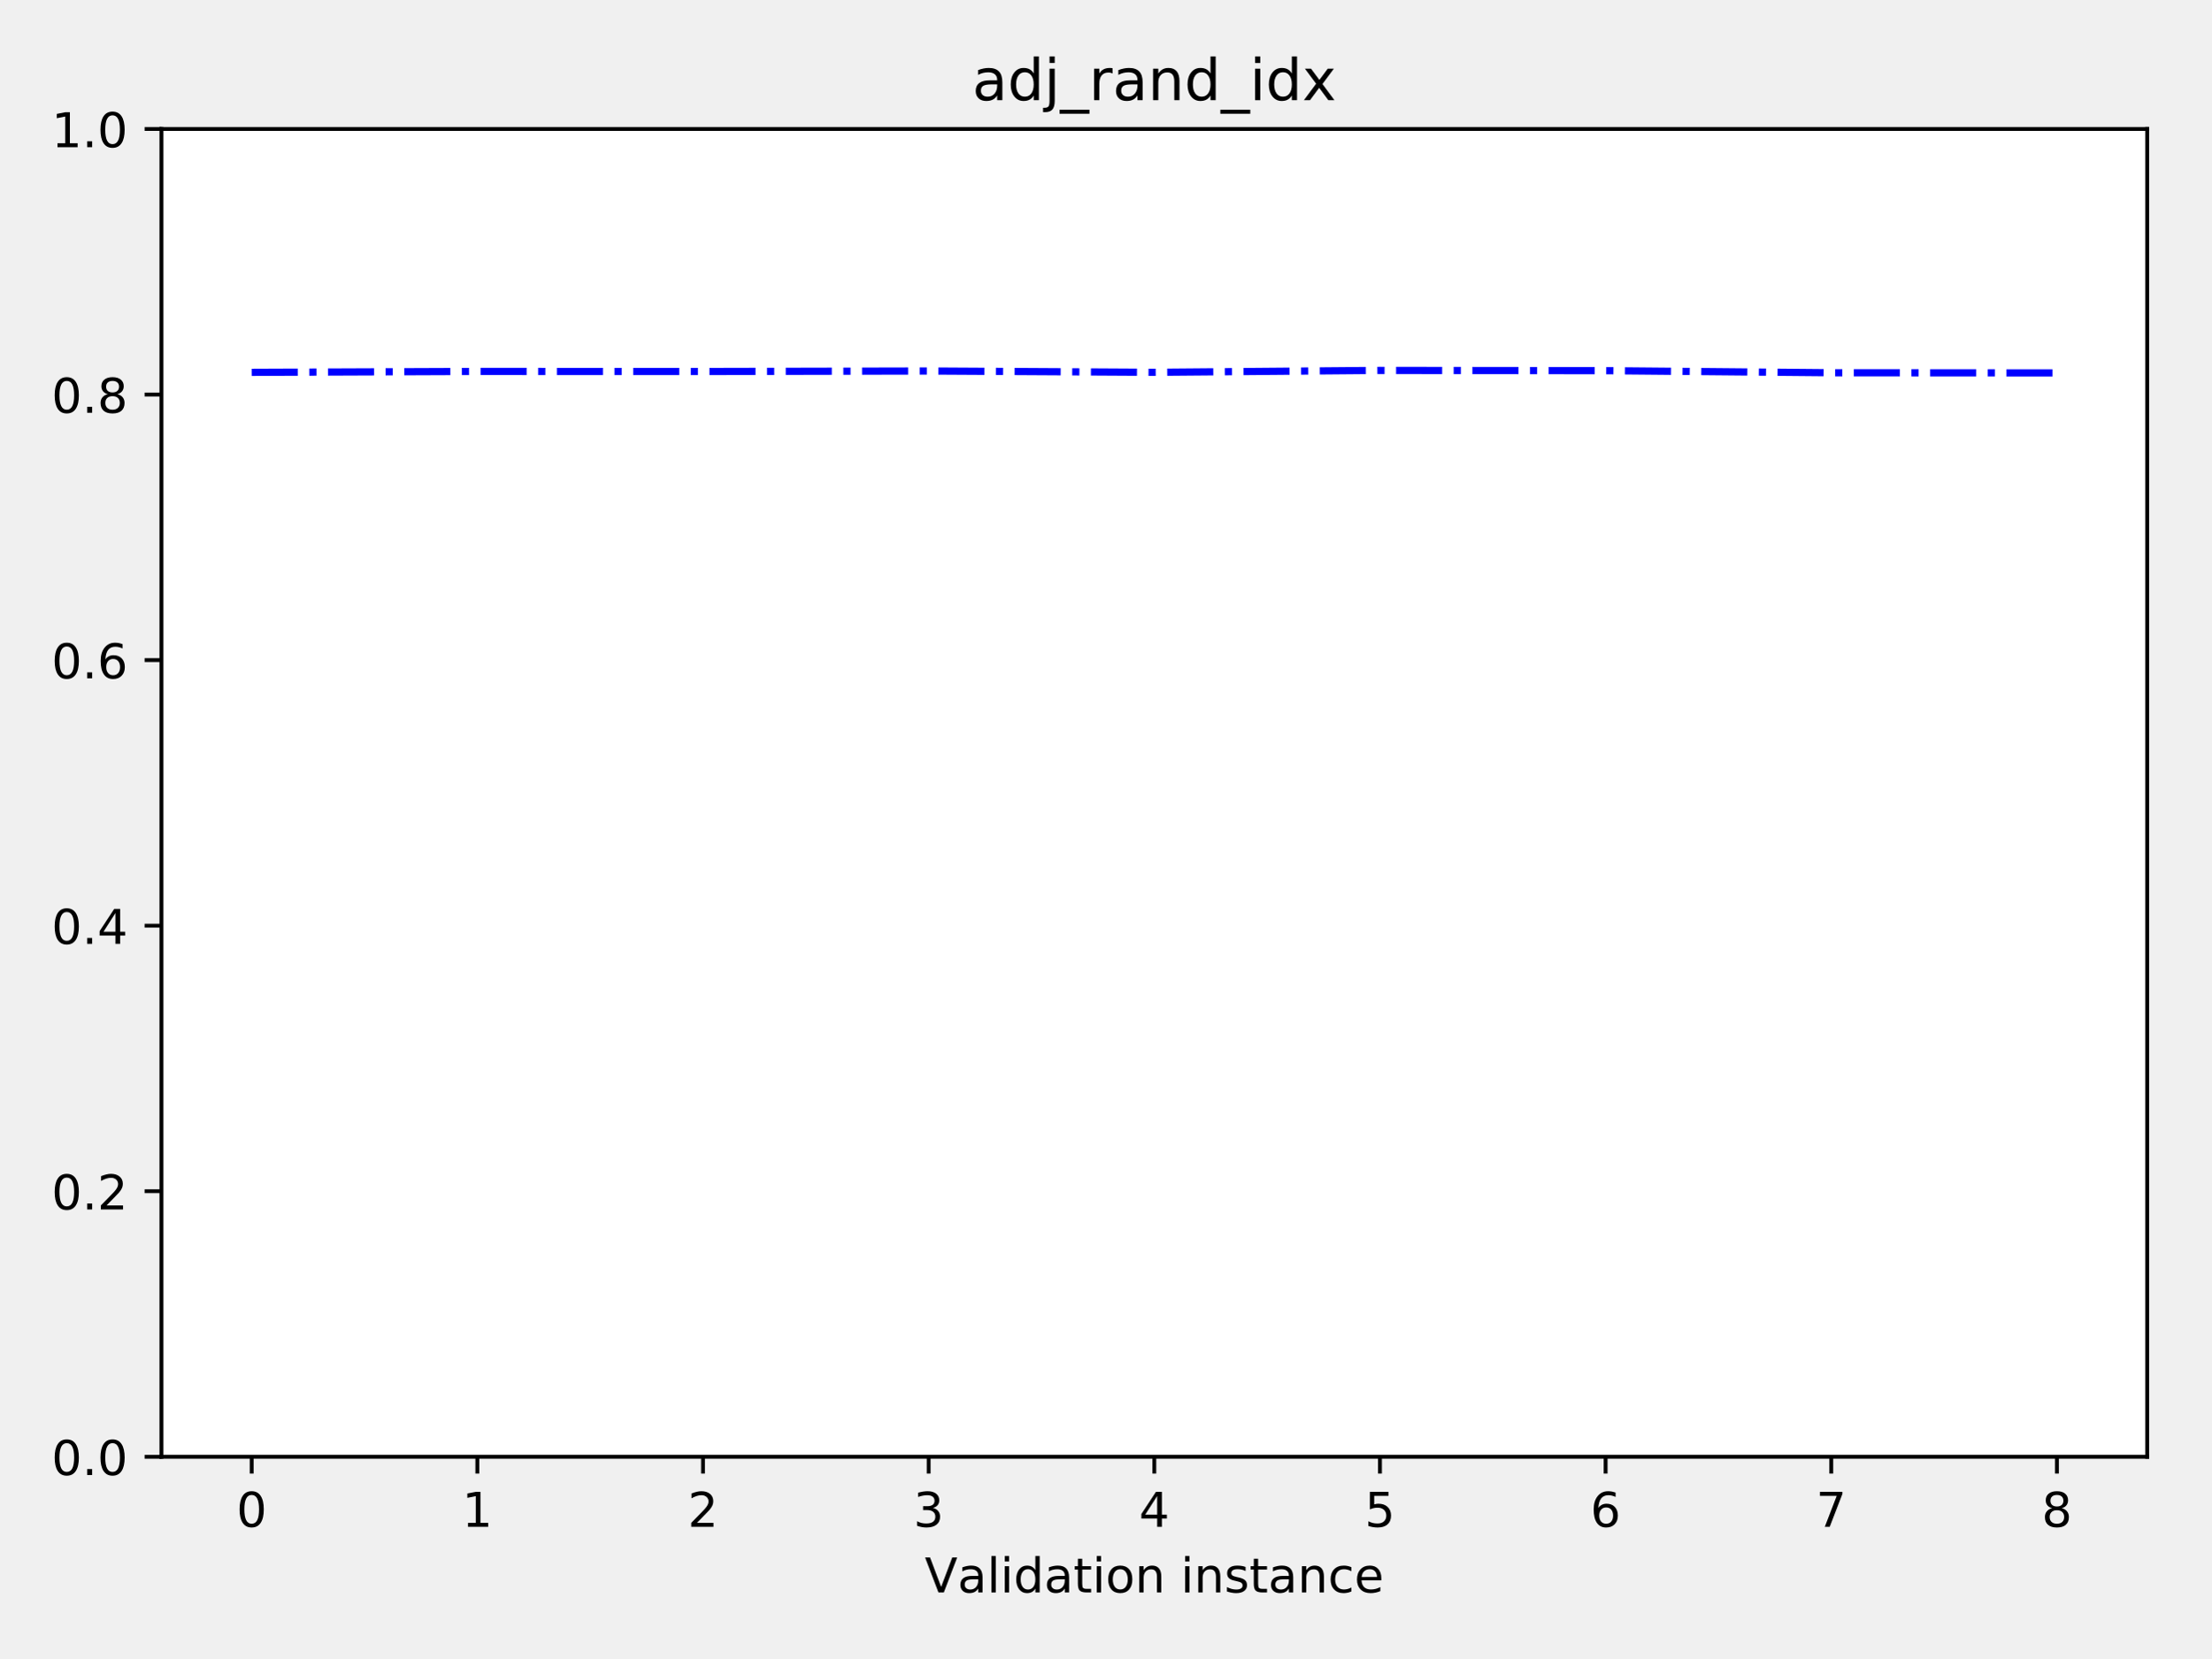
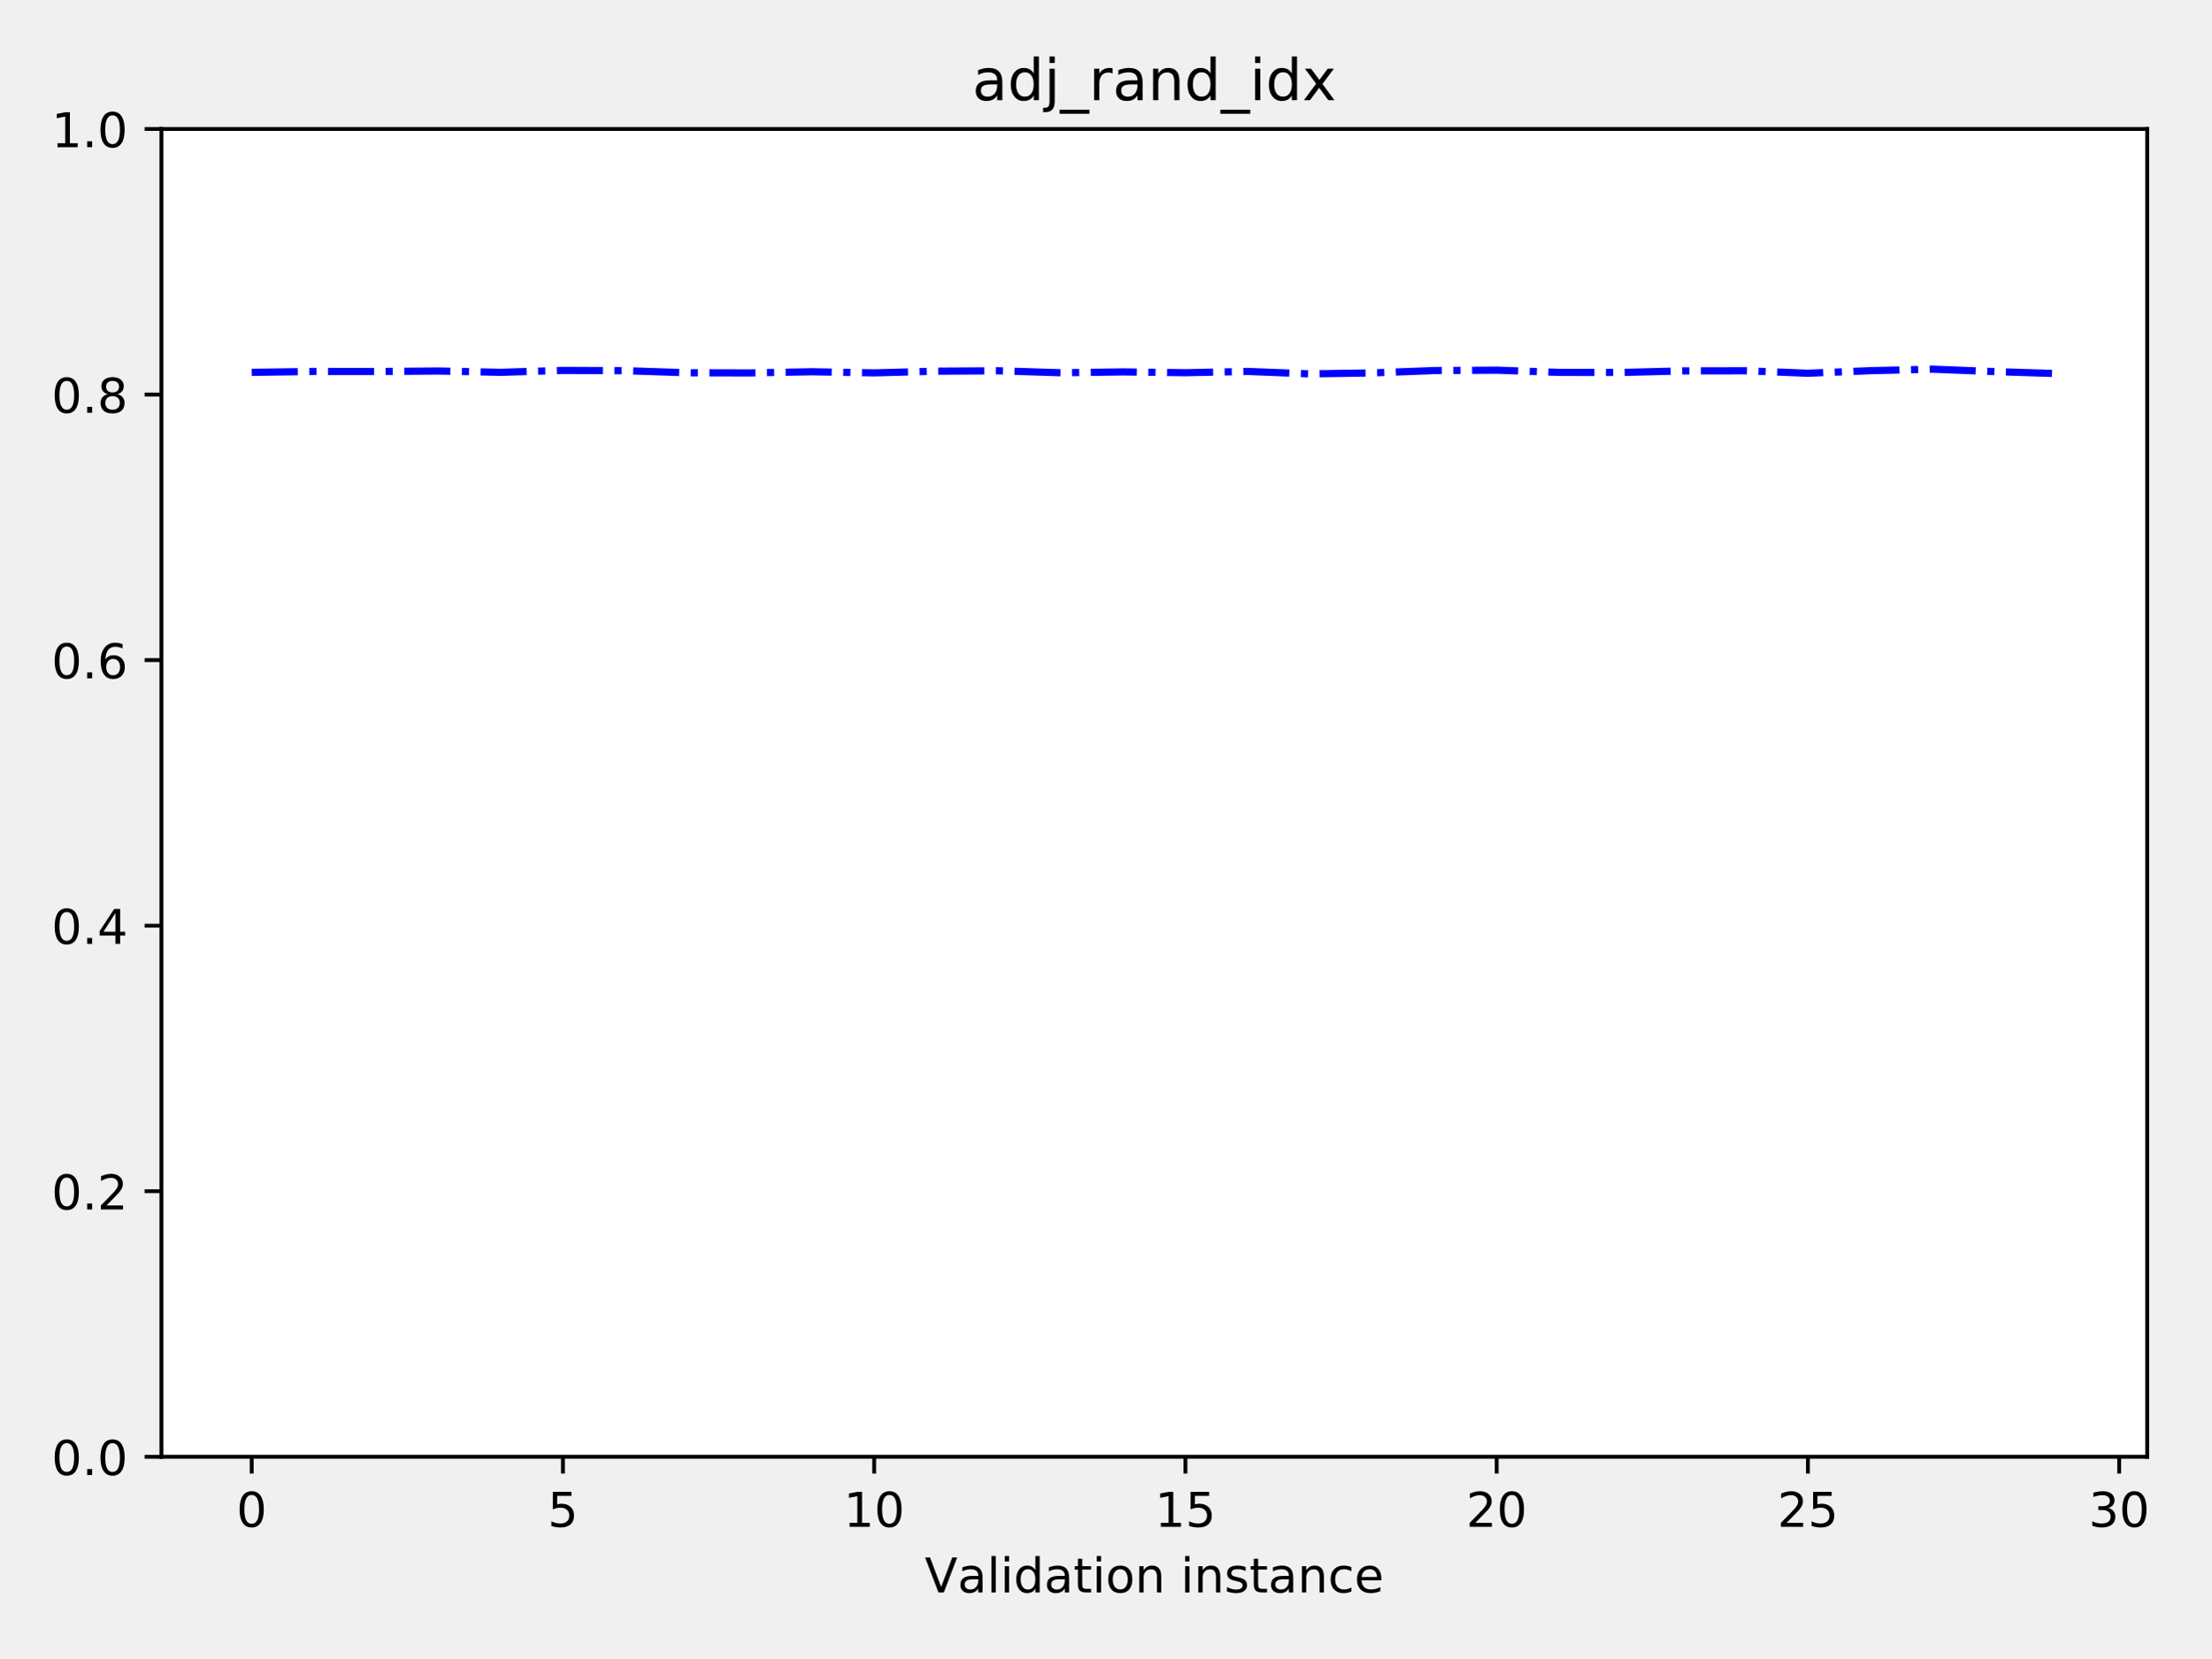
<svg xmlns="http://www.w3.org/2000/svg" xmlns:xlink="http://www.w3.org/1999/xlink" height="345.6pt" version="1.1" viewBox="0 0 460.8 345.6" width="460.8pt">
  <defs>
    <style type="text/css">
*{stroke-linecap:butt;stroke-linejoin:round;}
  </style>
  </defs>
  <g id="figure_1">
    <g id="axes_1">
      <g id="patch_1">
        <path d="M 33.64 303.64  L 447.48 303.64  L 447.48 26.88  L 33.64 26.88  z " style="fill:#ffffff;" />
      </g>
      <g id="matplotlib.axis_1">
        <g id="xtick_1">
          <g id="line2d_1">
            <defs>
-               <path d="M 0 0  L 0 3.5  " id="m619b3fe071" style="stroke:#000000;stroke-width:0.8;" />
-             </defs>
-             <g>
-               <use style="stroke:#000000;stroke-width:0.8;" x="52.451" xlink:href="#m619b3fe071" y="303.64" />
+               <path d="M 0 0  L 0 3.5  " id="mc13fabcc02" style="stroke:#000000;stroke-width:0.8;" />
+             </defs>
+             <g>
+               <use style="stroke:#000000;stroke-width:0.8;" x="52.451" xlink:href="#mc13fabcc02" y="303.64" />
            </g>
          </g>
          <g id="text_1">
            <defs>
              <path d="M 31.781 66.406  Q 24.172 66.406 20.328 58.906  Q 16.5 51.422 16.5 36.375  Q 16.5 21.391 20.328 13.891  Q 24.172 6.391 31.781 6.391  Q 39.453 6.391 43.281 13.891  Q 47.125 21.391 47.125 36.375  Q 47.125 51.422 43.281 58.906  Q 39.453 66.406 31.781 66.406  z M 31.781 74.219  Q 44.047 74.219 50.516 64.516  Q 56.984 54.828 56.984 36.375  Q 56.984 17.969 50.516 8.266  Q 44.047 -1.422 31.781 -1.422  Q 19.531 -1.422 13.062 8.266  Q 6.594 17.969 6.594 36.375  Q 6.594 54.828 13.062 64.516  Q 19.531 74.219 31.781 74.219  z " id="DejaVuSans-30" />
            </defs>
            <g transform="translate(49.26966 318.2384)scale(0.1 -0.1)">
              <use xlink:href="#DejaVuSans-30" />
            </g>
          </g>
        </g>
        <g id="xtick_2">
          <g id="line2d_2">
            <g>
-               <use style="stroke:#000000;stroke-width:0.8;" x="99.478" xlink:href="#m619b3fe071" y="303.64" />
+               <use style="stroke:#000000;stroke-width:0.8;" x="117.316" xlink:href="#mc13fabcc02" y="303.64" />
            </g>
          </g>
          <g id="text_2">
            <defs>
-               <path d="M 12.406 8.297  L 28.516 8.297  L 28.516 63.922  L 10.984 60.406  L 10.984 69.391  L 28.422 72.906  L 38.281 72.906  L 38.281 8.297  L 54.391 8.297  L 54.391 0  L 12.406 0  z " id="DejaVuSans-31" />
-             </defs>
-             <g transform="translate(96.29693 318.2384)scale(0.1 -0.1)">
-               <use xlink:href="#DejaVuSans-31" />
+               <path d="M 10.797 72.906  L 49.516 72.906  L 49.516 64.594  L 19.828 64.594  L 19.828 46.734  Q 21.969 47.469 24.109 47.828  Q 26.266 48.188 28.422 48.188  Q 40.625 48.188 47.75 41.5  Q 54.891 34.812 54.891 23.391  Q 54.891 11.625 47.562 5.094  Q 40.234 -1.422 26.906 -1.422  Q 22.312 -1.422 17.547 -0.641  Q 12.797 0.141 7.719 1.703  L 7.719 11.625  Q 12.109 9.234 16.797 8.062  Q 21.484 6.891 26.703 6.891  Q 35.156 6.891 40.078 11.328  Q 45.016 15.766 45.016 23.391  Q 45.016 31 40.078 35.438  Q 35.156 39.891 26.703 39.891  Q 22.75 39.891 18.812 39.016  Q 14.891 38.141 10.797 36.281  z " id="DejaVuSans-35" />
+             </defs>
+             <g transform="translate(114.1349 318.2384)scale(0.1 -0.1)">
+               <use xlink:href="#DejaVuSans-35" />
            </g>
          </g>
        </g>
        <g id="xtick_3">
          <g id="line2d_3">
            <g>
-               <use style="stroke:#000000;stroke-width:0.8;" x="146.505" xlink:href="#m619b3fe071" y="303.64" />
+               <use style="stroke:#000000;stroke-width:0.8;" x="182.181" xlink:href="#mc13fabcc02" y="303.64" />
            </g>
          </g>
          <g id="text_3">
            <defs>
-               <path d="M 19.188 8.297  L 53.609 8.297  L 53.609 0  L 7.328 0  L 7.328 8.297  Q 12.938 14.109 22.625 23.891  Q 32.328 33.688 34.812 36.531  Q 39.547 41.844 41.422 45.531  Q 43.312 49.219 43.312 52.781  Q 43.312 58.594 39.234 62.25  Q 35.156 65.922 28.609 65.922  Q 23.969 65.922 18.812 64.312  Q 13.672 62.703 7.812 59.422  L 7.812 69.391  Q 13.766 71.781 18.938 73  Q 24.125 74.219 28.422 74.219  Q 39.75 74.219 46.484 68.547  Q 53.219 62.891 53.219 53.422  Q 53.219 48.922 51.531 44.891  Q 49.859 40.875 45.406 35.406  Q 44.188 33.984 37.641 27.219  Q 31.109 20.453 19.188 8.297  z " id="DejaVuSans-32" />
-             </defs>
-             <g transform="translate(143.3242 318.2384)scale(0.1 -0.1)">
-               <use xlink:href="#DejaVuSans-32" />
+               <path d="M 12.406 8.297  L 28.516 8.297  L 28.516 63.922  L 10.984 60.406  L 10.984 69.391  L 28.422 72.906  L 38.281 72.906  L 38.281 8.297  L 54.391 8.297  L 54.391 0  L 12.406 0  z " id="DejaVuSans-31" />
+             </defs>
+             <g transform="translate(175.8188 318.2384)scale(0.1 -0.1)">
+               <use xlink:href="#DejaVuSans-31" />
+               <use x="63.623" xlink:href="#DejaVuSans-30" />
            </g>
          </g>
        </g>
        <g id="xtick_4">
          <g id="line2d_4">
            <g>
-               <use style="stroke:#000000;stroke-width:0.8;" x="193.533" xlink:href="#m619b3fe071" y="303.64" />
+               <use style="stroke:#000000;stroke-width:0.8;" x="247.047" xlink:href="#mc13fabcc02" y="303.64" />
            </g>
          </g>
          <g id="text_4">
-             <defs>
-               <path d="M 40.578 39.312  Q 47.656 37.797 51.625 33  Q 55.609 28.219 55.609 21.188  Q 55.609 10.406 48.188 4.484  Q 40.766 -1.422 27.094 -1.422  Q 22.516 -1.422 17.656 -0.516  Q 12.797 0.391 7.625 2.203  L 7.625 11.719  Q 11.719 9.328 16.594 8.109  Q 21.484 6.891 26.812 6.891  Q 36.078 6.891 40.938 10.547  Q 45.797 14.203 45.797 21.188  Q 45.797 27.641 41.281 31.266  Q 36.766 34.906 28.719 34.906  L 20.219 34.906  L 20.219 43.016  L 29.109 43.016  Q 36.375 43.016 40.234 45.922  Q 44.094 48.828 44.094 54.297  Q 44.094 59.906 40.109 62.906  Q 36.141 65.922 28.719 65.922  Q 24.656 65.922 20.016 65.031  Q 15.375 64.156 9.812 62.312  L 9.812 71.094  Q 15.438 72.656 20.344 73.438  Q 25.25 74.219 29.594 74.219  Q 40.828 74.219 47.359 69.109  Q 53.906 64.016 53.906 55.328  Q 53.906 49.266 50.438 45.094  Q 46.969 40.922 40.578 39.312  z " id="DejaVuSans-33" />
-             </defs>
-             <g transform="translate(190.3515 318.2384)scale(0.1 -0.1)">
-               <use xlink:href="#DejaVuSans-33" />
+             <g transform="translate(240.684 318.2384)scale(0.1 -0.1)">
+               <use xlink:href="#DejaVuSans-31" />
+               <use x="63.623" xlink:href="#DejaVuSans-35" />
            </g>
          </g>
        </g>
        <g id="xtick_5">
          <g id="line2d_5">
            <g>
-               <use style="stroke:#000000;stroke-width:0.8;" x="240.56" xlink:href="#m619b3fe071" y="303.64" />
+               <use style="stroke:#000000;stroke-width:0.8;" x="311.912" xlink:href="#mc13fabcc02" y="303.64" />
            </g>
          </g>
          <g id="text_5">
            <defs>
-               <path d="M 37.797 64.312  L 12.891 25.391  L 37.797 25.391  z M 35.203 72.906  L 47.609 72.906  L 47.609 25.391  L 58.016 25.391  L 58.016 17.188  L 47.609 17.188  L 47.609 0  L 37.797 0  L 37.797 17.188  L 4.891 17.188  L 4.891 26.703  z " id="DejaVuSans-34" />
-             </defs>
-             <g transform="translate(237.3787 318.2384)scale(0.1 -0.1)">
-               <use xlink:href="#DejaVuSans-34" />
+               <path d="M 19.188 8.297  L 53.609 8.297  L 53.609 0  L 7.328 0  L 7.328 8.297  Q 12.938 14.109 22.625 23.891  Q 32.328 33.688 34.812 36.531  Q 39.547 41.844 41.422 45.531  Q 43.312 49.219 43.312 52.781  Q 43.312 58.594 39.234 62.25  Q 35.156 65.922 28.609 65.922  Q 23.969 65.922 18.812 64.312  Q 13.672 62.703 7.812 59.422  L 7.812 69.391  Q 13.766 71.781 18.938 73  Q 24.125 74.219 28.422 74.219  Q 39.75 74.219 46.484 68.547  Q 53.219 62.891 53.219 53.422  Q 53.219 48.922 51.531 44.891  Q 49.859 40.875 45.406 35.406  Q 44.188 33.984 37.641 27.219  Q 31.109 20.453 19.188 8.297  z " id="DejaVuSans-32" />
+             </defs>
+             <g transform="translate(305.5492 318.2384)scale(0.1 -0.1)">
+               <use xlink:href="#DejaVuSans-32" />
+               <use x="63.623" xlink:href="#DejaVuSans-30" />
            </g>
          </g>
        </g>
        <g id="xtick_6">
          <g id="line2d_6">
            <g>
-               <use style="stroke:#000000;stroke-width:0.8;" x="287.587" xlink:href="#m619b3fe071" y="303.64" />
+               <use style="stroke:#000000;stroke-width:0.8;" x="376.777" xlink:href="#mc13fabcc02" y="303.64" />
            </g>
          </g>
          <g id="text_6">
-             <defs>
-               <path d="M 10.797 72.906  L 49.516 72.906  L 49.516 64.594  L 19.828 64.594  L 19.828 46.734  Q 21.969 47.469 24.109 47.828  Q 26.266 48.188 28.422 48.188  Q 40.625 48.188 47.75 41.5  Q 54.891 34.812 54.891 23.391  Q 54.891 11.625 47.562 5.094  Q 40.234 -1.422 26.906 -1.422  Q 22.312 -1.422 17.547 -0.641  Q 12.797 0.141 7.719 1.703  L 7.719 11.625  Q 12.109 9.234 16.797 8.062  Q 21.484 6.891 26.703 6.891  Q 35.156 6.891 40.078 11.328  Q 45.016 15.766 45.016 23.391  Q 45.016 31 40.078 35.438  Q 35.156 39.891 26.703 39.891  Q 22.75 39.891 18.812 39.016  Q 14.891 38.141 10.797 36.281  z " id="DejaVuSans-35" />
-             </defs>
-             <g transform="translate(284.406 318.2384)scale(0.1 -0.1)">
-               <use xlink:href="#DejaVuSans-35" />
+             <g transform="translate(370.4144 318.2384)scale(0.1 -0.1)">
+               <use xlink:href="#DejaVuSans-32" />
+               <use x="63.623" xlink:href="#DejaVuSans-35" />
            </g>
          </g>
        </g>
        <g id="xtick_7">
          <g id="line2d_7">
            <g>
-               <use style="stroke:#000000;stroke-width:0.8;" x="334.615" xlink:href="#m619b3fe071" y="303.64" />
+               <use style="stroke:#000000;stroke-width:0.8;" x="441.642" xlink:href="#mc13fabcc02" y="303.64" />
            </g>
          </g>
          <g id="text_7">
            <defs>
-               <path d="M 33.016 40.375  Q 26.375 40.375 22.484 35.828  Q 18.609 31.297 18.609 23.391  Q 18.609 15.531 22.484 10.953  Q 26.375 6.391 33.016 6.391  Q 39.656 6.391 43.531 10.953  Q 47.406 15.531 47.406 23.391  Q 47.406 31.297 43.531 35.828  Q 39.656 40.375 33.016 40.375  z M 52.594 71.297  L 52.594 62.312  Q 48.875 64.062 45.094 64.984  Q 41.312 65.922 37.594 65.922  Q 27.828 65.922 22.672 59.328  Q 17.531 52.734 16.797 39.406  Q 19.672 43.656 24.016 45.922  Q 28.375 48.188 33.594 48.188  Q 44.578 48.188 50.953 41.516  Q 57.328 34.859 57.328 23.391  Q 57.328 12.156 50.688 5.359  Q 44.047 -1.422 33.016 -1.422  Q 20.359 -1.422 13.672 8.266  Q 6.984 17.969 6.984 36.375  Q 6.984 53.656 15.188 63.938  Q 23.391 74.219 37.203 74.219  Q 40.922 74.219 44.703 73.484  Q 48.484 72.75 52.594 71.297  z " id="DejaVuSans-36" />
-             </defs>
-             <g transform="translate(331.4333 318.2384)scale(0.1 -0.1)">
-               <use xlink:href="#DejaVuSans-36" />
-             </g>
-           </g>
-         </g>
-         <g id="xtick_8">
-           <g id="line2d_8">
-             <g>
-               <use style="stroke:#000000;stroke-width:0.8;" x="381.642" xlink:href="#m619b3fe071" y="303.64" />
-             </g>
-           </g>
-           <g id="text_8">
-             <defs>
-               <path d="M 8.203 72.906  L 55.078 72.906  L 55.078 68.703  L 28.609 0  L 18.312 0  L 43.219 64.594  L 8.203 64.594  z " id="DejaVuSans-37" />
-             </defs>
-             <g transform="translate(378.4606 318.2384)scale(0.1 -0.1)">
-               <use xlink:href="#DejaVuSans-37" />
-             </g>
-           </g>
-         </g>
-         <g id="xtick_9">
-           <g id="line2d_9">
-             <g>
-               <use style="stroke:#000000;stroke-width:0.8;" x="428.669" xlink:href="#m619b3fe071" y="303.64" />
-             </g>
-           </g>
-           <g id="text_9">
-             <defs>
-               <path d="M 31.781 34.625  Q 24.75 34.625 20.719 30.859  Q 16.703 27.094 16.703 20.516  Q 16.703 13.922 20.719 10.156  Q 24.75 6.391 31.781 6.391  Q 38.812 6.391 42.859 10.172  Q 46.922 13.969 46.922 20.516  Q 46.922 27.094 42.891 30.859  Q 38.875 34.625 31.781 34.625  z M 21.922 38.812  Q 15.578 40.375 12.031 44.719  Q 8.5 49.078 8.5 55.328  Q 8.5 64.062 14.719 69.141  Q 20.953 74.219 31.781 74.219  Q 42.672 74.219 48.875 69.141  Q 55.078 64.062 55.078 55.328  Q 55.078 49.078 51.531 44.719  Q 48 40.375 41.703 38.812  Q 48.828 37.156 52.797 32.312  Q 56.781 27.484 56.781 20.516  Q 56.781 9.906 50.312 4.234  Q 43.844 -1.422 31.781 -1.422  Q 19.734 -1.422 13.25 4.234  Q 6.781 9.906 6.781 20.516  Q 6.781 27.484 10.781 32.312  Q 14.797 37.156 21.922 38.812  z M 18.312 54.391  Q 18.312 48.734 21.844 45.562  Q 25.391 42.391 31.781 42.391  Q 38.141 42.391 41.719 45.562  Q 45.312 48.734 45.312 54.391  Q 45.312 60.062 41.719 63.234  Q 38.141 66.406 31.781 66.406  Q 25.391 66.406 21.844 63.234  Q 18.312 60.062 18.312 54.391  z " id="DejaVuSans-38" />
-             </defs>
-             <g transform="translate(425.4878 318.2384)scale(0.1 -0.1)">
-               <use xlink:href="#DejaVuSans-38" />
-             </g>
-           </g>
-         </g>
-         <g id="text_10">
+               <path d="M 40.578 39.312  Q 47.656 37.797 51.625 33  Q 55.609 28.219 55.609 21.188  Q 55.609 10.406 48.188 4.484  Q 40.766 -1.422 27.094 -1.422  Q 22.516 -1.422 17.656 -0.516  Q 12.797 0.391 7.625 2.203  L 7.625 11.719  Q 11.719 9.328 16.594 8.109  Q 21.484 6.891 26.812 6.891  Q 36.078 6.891 40.938 10.547  Q 45.797 14.203 45.797 21.188  Q 45.797 27.641 41.281 31.266  Q 36.766 34.906 28.719 34.906  L 20.219 34.906  L 20.219 43.016  L 29.109 43.016  Q 36.375 43.016 40.234 45.922  Q 44.094 48.828 44.094 54.297  Q 44.094 59.906 40.109 62.906  Q 36.141 65.922 28.719 65.922  Q 24.656 65.922 20.016 65.031  Q 15.375 64.156 9.812 62.312  L 9.812 71.094  Q 15.438 72.656 20.344 73.438  Q 25.25 74.219 29.594 74.219  Q 40.828 74.219 47.359 69.109  Q 53.906 64.016 53.906 55.328  Q 53.906 49.266 50.438 45.094  Q 46.969 40.922 40.578 39.312  z " id="DejaVuSans-33" />
+             </defs>
+             <g transform="translate(435.2796 318.2384)scale(0.1 -0.1)">
+               <use xlink:href="#DejaVuSans-33" />
+               <use x="63.623" xlink:href="#DejaVuSans-30" />
+             </g>
+           </g>
+         </g>
+         <g id="text_8">
          <defs>
            <path d="M 28.609 0  L 0.781 72.906  L 11.078 72.906  L 34.188 11.531  L 57.328 72.906  L 67.578 72.906  L 39.797 0  z " id="DejaVuSans-56" />
            <path d="M 34.281 27.484  Q 23.391 27.484 19.188 25  Q 14.984 22.516 14.984 16.5  Q 14.984 11.719 18.141 8.906  Q 21.297 6.109 26.703 6.109  Q 34.188 6.109 38.703 11.406  Q 43.219 16.703 43.219 25.484  L 43.219 27.484  z M 52.203 31.203  L 52.203 0  L 43.219 0  L 43.219 8.297  Q 40.141 3.328 35.547 0.953  Q 30.953 -1.422 24.312 -1.422  Q 15.922 -1.422 10.953 3.297  Q 6 8.016 6 15.922  Q 6 25.141 12.172 29.828  Q 18.359 34.516 30.609 34.516  L 43.219 34.516  L 43.219 35.406  Q 43.219 41.609 39.141 45  Q 35.062 48.391 27.688 48.391  Q 23 48.391 18.547 47.266  Q 14.109 46.141 10.016 43.891  L 10.016 52.203  Q 14.938 54.109 19.578 55.047  Q 24.219 56 28.609 56  Q 40.484 56 46.344 49.844  Q 52.203 43.703 52.203 31.203  z " id="DejaVuSans-61" />
            <path d="M 9.422 75.984  L 18.406 75.984  L 18.406 0  L 9.422 0  z " id="DejaVuSans-6c" />
            <path d="M 9.422 54.688  L 18.406 54.688  L 18.406 0  L 9.422 0  z M 9.422 75.984  L 18.406 75.984  L 18.406 64.594  L 9.422 64.594  z " id="DejaVuSans-69" />
            <path d="M 45.406 46.391  L 45.406 75.984  L 54.391 75.984  L 54.391 0  L 45.406 0  L 45.406 8.203  Q 42.578 3.328 38.25 0.953  Q 33.938 -1.422 27.875 -1.422  Q 17.969 -1.422 11.734 6.484  Q 5.516 14.406 5.516 27.297  Q 5.516 40.188 11.734 48.094  Q 17.969 56 27.875 56  Q 33.938 56 38.25 53.625  Q 42.578 51.266 45.406 46.391  z M 14.797 27.297  Q 14.797 17.391 18.875 11.75  Q 22.953 6.109 30.078 6.109  Q 37.203 6.109 41.297 11.75  Q 45.406 17.391 45.406 27.297  Q 45.406 37.203 41.297 42.844  Q 37.203 48.484 30.078 48.484  Q 22.953 48.484 18.875 42.844  Q 14.797 37.203 14.797 27.297  z " id="DejaVuSans-64" />
            <path d="M 18.312 70.219  L 18.312 54.688  L 36.812 54.688  L 36.812 47.703  L 18.312 47.703  L 18.312 18.016  Q 18.312 11.328 20.141 9.422  Q 21.969 7.516 27.594 7.516  L 36.812 7.516  L 36.812 0  L 27.594 0  Q 17.188 0 13.234 3.875  Q 9.281 7.766 9.281 18.016  L 9.281 47.703  L 2.688 47.703  L 2.688 54.688  L 9.281 54.688  L 9.281 70.219  z " id="DejaVuSans-74" />
            <path d="M 30.609 48.391  Q 23.391 48.391 19.188 42.75  Q 14.984 37.109 14.984 27.297  Q 14.984 17.484 19.156 11.844  Q 23.344 6.203 30.609 6.203  Q 37.797 6.203 41.984 11.859  Q 46.188 17.531 46.188 27.297  Q 46.188 37.016 41.984 42.703  Q 37.797 48.391 30.609 48.391  z M 30.609 56  Q 42.328 56 49.016 48.375  Q 55.719 40.766 55.719 27.297  Q 55.719 13.875 49.016 6.219  Q 42.328 -1.422 30.609 -1.422  Q 18.844 -1.422 12.172 6.219  Q 5.516 13.875 5.516 27.297  Q 5.516 40.766 12.172 48.375  Q 18.844 56 30.609 56  z " id="DejaVuSans-6f" />
            <path d="M 54.891 33.016  L 54.891 0  L 45.906 0  L 45.906 32.719  Q 45.906 40.484 42.875 44.328  Q 39.844 48.188 33.797 48.188  Q 26.516 48.188 22.312 43.547  Q 18.109 38.922 18.109 30.906  L 18.109 0  L 9.078 0  L 9.078 54.688  L 18.109 54.688  L 18.109 46.188  Q 21.344 51.125 25.703 53.562  Q 30.078 56 35.797 56  Q 45.219 56 50.047 50.172  Q 54.891 44.344 54.891 33.016  z " id="DejaVuSans-6e" />
            <path id="DejaVuSans-20" />
            <path d="M 44.281 53.078  L 44.281 44.578  Q 40.484 46.531 36.375 47.5  Q 32.281 48.484 27.875 48.484  Q 21.188 48.484 17.844 46.438  Q 14.5 44.391 14.5 40.281  Q 14.5 37.156 16.891 35.375  Q 19.281 33.594 26.516 31.984  L 29.594 31.297  Q 39.156 29.25 43.188 25.516  Q 47.219 21.781 47.219 15.094  Q 47.219 7.469 41.188 3.016  Q 35.156 -1.422 24.609 -1.422  Q 20.219 -1.422 15.453 -0.562  Q 10.688 0.297 5.422 2  L 5.422 11.281  Q 10.406 8.688 15.234 7.391  Q 20.062 6.109 24.812 6.109  Q 31.156 6.109 34.562 8.281  Q 37.984 10.453 37.984 14.406  Q 37.984 18.062 35.516 20.016  Q 33.062 21.969 24.703 23.781  L 21.578 24.516  Q 13.234 26.266 9.516 29.906  Q 5.812 33.547 5.812 39.891  Q 5.812 47.609 11.281 51.797  Q 16.75 56 26.812 56  Q 31.781 56 36.172 55.266  Q 40.578 54.547 44.281 53.078  z " id="DejaVuSans-73" />
            <path d="M 48.781 52.594  L 48.781 44.188  Q 44.969 46.297 41.141 47.344  Q 37.312 48.391 33.406 48.391  Q 24.656 48.391 19.812 42.844  Q 14.984 37.312 14.984 27.297  Q 14.984 17.281 19.812 11.734  Q 24.656 6.203 33.406 6.203  Q 37.312 6.203 41.141 7.25  Q 44.969 8.297 48.781 10.406  L 48.781 2.094  Q 45.016 0.344 40.984 -0.531  Q 36.969 -1.422 32.422 -1.422  Q 20.062 -1.422 12.781 6.344  Q 5.516 14.109 5.516 27.297  Q 5.516 40.672 12.859 48.328  Q 20.219 56 33.016 56  Q 37.156 56 41.109 55.141  Q 45.062 54.297 48.781 52.594  z " id="DejaVuSans-63" />
            <path d="M 56.203 29.594  L 56.203 25.203  L 14.891 25.203  Q 15.484 15.922 20.484 11.062  Q 25.484 6.203 34.422 6.203  Q 39.594 6.203 44.453 7.469  Q 49.312 8.734 54.109 11.281  L 54.109 2.781  Q 49.266 0.734 44.188 -0.344  Q 39.109 -1.422 33.891 -1.422  Q 20.797 -1.422 13.156 6.188  Q 5.516 13.812 5.516 26.812  Q 5.516 40.234 12.766 48.109  Q 20.016 56 32.328 56  Q 43.359 56 49.781 48.891  Q 56.203 41.797 56.203 29.594  z M 47.219 32.234  Q 47.125 39.594 43.094 43.984  Q 39.062 48.391 32.422 48.391  Q 24.906 48.391 20.391 44.141  Q 15.875 39.891 15.188 32.172  z " id="DejaVuSans-65" />
          </defs>
          <g transform="translate(192.717 331.9166)scale(0.1 -0.1)">
            <use xlink:href="#DejaVuSans-56" />
            <use x="68.299" xlink:href="#DejaVuSans-61" />
            <use x="129.578" xlink:href="#DejaVuSans-6c" />
            <use x="157.361" xlink:href="#DejaVuSans-69" />
            <use x="185.145" xlink:href="#DejaVuSans-64" />
            <use x="248.621" xlink:href="#DejaVuSans-61" />
            <use x="309.9" xlink:href="#DejaVuSans-74" />
            <use x="349.109" xlink:href="#DejaVuSans-69" />
            <use x="376.893" xlink:href="#DejaVuSans-6f" />
            <use x="438.074" xlink:href="#DejaVuSans-6e" />
            <use x="501.453" xlink:href="#DejaVuSans-20" />
            <use x="533.24" xlink:href="#DejaVuSans-69" />
            <use x="561.023" xlink:href="#DejaVuSans-6e" />
            <use x="624.402" xlink:href="#DejaVuSans-73" />
            <use x="676.502" xlink:href="#DejaVuSans-74" />
            <use x="715.711" xlink:href="#DejaVuSans-61" />
            <use x="776.99" xlink:href="#DejaVuSans-6e" />
            <use x="840.369" xlink:href="#DejaVuSans-63" />
            <use x="895.35" xlink:href="#DejaVuSans-65" />
          </g>
        </g>
      </g>
      <g id="matplotlib.axis_2">
        <g id="ytick_1">
+           <g id="line2d_8">
+             <defs>
+               <path d="M 0 0  L -3.5 0  " id="m031337c6fd" style="stroke:#000000;stroke-width:0.8;" />
+             </defs>
+             <g>
+               <use style="stroke:#000000;stroke-width:0.8;" x="33.64" xlink:href="#m031337c6fd" y="303.64" />
+             </g>
+           </g>
+           <g id="text_9">
+             <defs>
+               <path d="M 10.688 12.406  L 21 12.406  L 21 0  L 10.688 0  z " id="DejaVuSans-2e" />
+             </defs>
+             <g transform="translate(10.73687 307.4392)scale(0.1 -0.1)">
+               <use xlink:href="#DejaVuSans-30" />
+               <use x="63.623" xlink:href="#DejaVuSans-2e" />
+               <use x="95.41" xlink:href="#DejaVuSans-30" />
+             </g>
+           </g>
+         </g>
+         <g id="ytick_2">
+           <g id="line2d_9">
+             <g>
+               <use style="stroke:#000000;stroke-width:0.8;" x="33.64" xlink:href="#m031337c6fd" y="248.288" />
+             </g>
+           </g>
+           <g id="text_10">
+             <g transform="translate(10.73687 252.0872)scale(0.1 -0.1)">
+               <use xlink:href="#DejaVuSans-30" />
+               <use x="63.623" xlink:href="#DejaVuSans-2e" />
+               <use x="95.41" xlink:href="#DejaVuSans-32" />
+             </g>
+           </g>
+         </g>
+         <g id="ytick_3">
          <g id="line2d_10">
-             <defs>
-               <path d="M 0 0  L -3.5 0  " id="m4fc7df7b76" style="stroke:#000000;stroke-width:0.8;" />
-             </defs>
-             <g>
-               <use style="stroke:#000000;stroke-width:0.8;" x="33.64" xlink:href="#m4fc7df7b76" y="303.64" />
+             <g>
+               <use style="stroke:#000000;stroke-width:0.8;" x="33.64" xlink:href="#m031337c6fd" y="192.936" />
            </g>
          </g>
          <g id="text_11">
            <defs>
-               <path d="M 10.688 12.406  L 21 12.406  L 21 0  L 10.688 0  z " id="DejaVuSans-2e" />
-             </defs>
-             <g transform="translate(10.73687 307.4392)scale(0.1 -0.1)">
-               <use xlink:href="#DejaVuSans-30" />
-               <use x="63.623" xlink:href="#DejaVuSans-2e" />
-               <use x="95.41" xlink:href="#DejaVuSans-30" />
-             </g>
-           </g>
-         </g>
-         <g id="ytick_2">
+               <path d="M 37.797 64.312  L 12.891 25.391  L 37.797 25.391  z M 35.203 72.906  L 47.609 72.906  L 47.609 25.391  L 58.016 25.391  L 58.016 17.188  L 47.609 17.188  L 47.609 0  L 37.797 0  L 37.797 17.188  L 4.891 17.188  L 4.891 26.703  z " id="DejaVuSans-34" />
+             </defs>
+             <g transform="translate(10.73687 196.7352)scale(0.1 -0.1)">
+               <use xlink:href="#DejaVuSans-30" />
+               <use x="63.623" xlink:href="#DejaVuSans-2e" />
+               <use x="95.41" xlink:href="#DejaVuSans-34" />
+             </g>
+           </g>
+         </g>
+         <g id="ytick_4">
          <g id="line2d_11">
            <g>
-               <use style="stroke:#000000;stroke-width:0.8;" x="33.64" xlink:href="#m4fc7df7b76" y="248.288" />
+               <use style="stroke:#000000;stroke-width:0.8;" x="33.64" xlink:href="#m031337c6fd" y="137.584" />
            </g>
          </g>
          <g id="text_12">
-             <g transform="translate(10.73687 252.0872)scale(0.1 -0.1)">
-               <use xlink:href="#DejaVuSans-30" />
-               <use x="63.623" xlink:href="#DejaVuSans-2e" />
-               <use x="95.41" xlink:href="#DejaVuSans-32" />
-             </g>
-           </g>
-         </g>
-         <g id="ytick_3">
+             <defs>
+               <path d="M 33.016 40.375  Q 26.375 40.375 22.484 35.828  Q 18.609 31.297 18.609 23.391  Q 18.609 15.531 22.484 10.953  Q 26.375 6.391 33.016 6.391  Q 39.656 6.391 43.531 10.953  Q 47.406 15.531 47.406 23.391  Q 47.406 31.297 43.531 35.828  Q 39.656 40.375 33.016 40.375  z M 52.594 71.297  L 52.594 62.312  Q 48.875 64.062 45.094 64.984  Q 41.312 65.922 37.594 65.922  Q 27.828 65.922 22.672 59.328  Q 17.531 52.734 16.797 39.406  Q 19.672 43.656 24.016 45.922  Q 28.375 48.188 33.594 48.188  Q 44.578 48.188 50.953 41.516  Q 57.328 34.859 57.328 23.391  Q 57.328 12.156 50.688 5.359  Q 44.047 -1.422 33.016 -1.422  Q 20.359 -1.422 13.672 8.266  Q 6.984 17.969 6.984 36.375  Q 6.984 53.656 15.188 63.938  Q 23.391 74.219 37.203 74.219  Q 40.922 74.219 44.703 73.484  Q 48.484 72.75 52.594 71.297  z " id="DejaVuSans-36" />
+             </defs>
+             <g transform="translate(10.73687 141.3832)scale(0.1 -0.1)">
+               <use xlink:href="#DejaVuSans-30" />
+               <use x="63.623" xlink:href="#DejaVuSans-2e" />
+               <use x="95.41" xlink:href="#DejaVuSans-36" />
+             </g>
+           </g>
+         </g>
+         <g id="ytick_5">
          <g id="line2d_12">
            <g>
-               <use style="stroke:#000000;stroke-width:0.8;" x="33.64" xlink:href="#m4fc7df7b76" y="192.936" />
+               <use style="stroke:#000000;stroke-width:0.8;" x="33.64" xlink:href="#m031337c6fd" y="82.232" />
            </g>
          </g>
          <g id="text_13">
-             <g transform="translate(10.73687 196.7352)scale(0.1 -0.1)">
-               <use xlink:href="#DejaVuSans-30" />
-               <use x="63.623" xlink:href="#DejaVuSans-2e" />
-               <use x="95.41" xlink:href="#DejaVuSans-34" />
-             </g>
-           </g>
-         </g>
-         <g id="ytick_4">
+             <defs>
+               <path d="M 31.781 34.625  Q 24.75 34.625 20.719 30.859  Q 16.703 27.094 16.703 20.516  Q 16.703 13.922 20.719 10.156  Q 24.75 6.391 31.781 6.391  Q 38.812 6.391 42.859 10.172  Q 46.922 13.969 46.922 20.516  Q 46.922 27.094 42.891 30.859  Q 38.875 34.625 31.781 34.625  z M 21.922 38.812  Q 15.578 40.375 12.031 44.719  Q 8.5 49.078 8.5 55.328  Q 8.5 64.062 14.719 69.141  Q 20.953 74.219 31.781 74.219  Q 42.672 74.219 48.875 69.141  Q 55.078 64.062 55.078 55.328  Q 55.078 49.078 51.531 44.719  Q 48 40.375 41.703 38.812  Q 48.828 37.156 52.797 32.312  Q 56.781 27.484 56.781 20.516  Q 56.781 9.906 50.312 4.234  Q 43.844 -1.422 31.781 -1.422  Q 19.734 -1.422 13.25 4.234  Q 6.781 9.906 6.781 20.516  Q 6.781 27.484 10.781 32.312  Q 14.797 37.156 21.922 38.812  z M 18.312 54.391  Q 18.312 48.734 21.844 45.562  Q 25.391 42.391 31.781 42.391  Q 38.141 42.391 41.719 45.562  Q 45.312 48.734 45.312 54.391  Q 45.312 60.062 41.719 63.234  Q 38.141 66.406 31.781 66.406  Q 25.391 66.406 21.844 63.234  Q 18.312 60.062 18.312 54.391  z " id="DejaVuSans-38" />
+             </defs>
+             <g transform="translate(10.73687 86.03122)scale(0.1 -0.1)">
+               <use xlink:href="#DejaVuSans-30" />
+               <use x="63.623" xlink:href="#DejaVuSans-2e" />
+               <use x="95.41" xlink:href="#DejaVuSans-38" />
+             </g>
+           </g>
+         </g>
+         <g id="ytick_6">
          <g id="line2d_13">
            <g>
-               <use style="stroke:#000000;stroke-width:0.8;" x="33.64" xlink:href="#m4fc7df7b76" y="137.584" />
+               <use style="stroke:#000000;stroke-width:0.8;" x="33.64" xlink:href="#m031337c6fd" y="26.88" />
            </g>
          </g>
          <g id="text_14">
-             <g transform="translate(10.73687 141.3832)scale(0.1 -0.1)">
-               <use xlink:href="#DejaVuSans-30" />
-               <use x="63.623" xlink:href="#DejaVuSans-2e" />
-               <use x="95.41" xlink:href="#DejaVuSans-36" />
-             </g>
-           </g>
-         </g>
-         <g id="ytick_5">
-           <g id="line2d_14">
-             <g>
-               <use style="stroke:#000000;stroke-width:0.8;" x="33.64" xlink:href="#m4fc7df7b76" y="82.232" />
-             </g>
-           </g>
-           <g id="text_15">
-             <g transform="translate(10.73687 86.03122)scale(0.1 -0.1)">
-               <use xlink:href="#DejaVuSans-30" />
-               <use x="63.623" xlink:href="#DejaVuSans-2e" />
-               <use x="95.41" xlink:href="#DejaVuSans-38" />
-             </g>
-           </g>
-         </g>
-         <g id="ytick_6">
-           <g id="line2d_15">
-             <g>
-               <use style="stroke:#000000;stroke-width:0.8;" x="33.64" xlink:href="#m4fc7df7b76" y="26.88" />
-             </g>
-           </g>
-           <g id="text_16">
            <g transform="translate(10.73687 30.67922)scale(0.1 -0.1)">
              <use xlink:href="#DejaVuSans-31" />
              <use x="63.623" xlink:href="#DejaVuSans-2e" />
              <use x="95.41" xlink:href="#DejaVuSans-30" />
            </g>
          </g>
        </g>
      </g>
-       <g id="line2d_16">
-         <path clip-path="url(#pf4b88e0a67)" d="M 52.451 77.607  L 99.478 77.417  L 146.505 77.431  L 193.533 77.324  L 240.56 77.601  L 287.587 77.2  L 334.615 77.259  L 381.642 77.691  L 428.669 77.724  " style="fill:none;stroke:#0000ff;stroke-dasharray:9.6,2.4,1.5,2.4;stroke-dashoffset:0;stroke-width:1.5;" />
+       <g id="line2d_14">
+         <path clip-path="url(#p4e8737bcba)" d="M 52.451 77.607  L 65.424 77.417  L 78.397 77.431  L 91.37 77.324  L 104.343 77.601  L 117.316 77.2  L 130.289 77.259  L 143.262 77.691  L 156.235 77.724  L 169.208 77.481  L 182.181 77.716  L 195.154 77.363  L 208.127 77.28  L 221.1 77.693  L 234.073 77.512  L 247.047 77.683  L 260.02 77.415  L 272.993 77.923  L 285.966 77.723  L 298.939 77.23  L 311.912 77.149  L 324.885 77.612  L 337.858 77.629  L 350.831 77.304  L 363.804 77.279  L 376.777 77.791  L 389.75 77.258  L 402.723 76.937  L 415.696 77.449  L 428.669 77.858  " style="fill:none;stroke:#0000ff;stroke-dasharray:9.6,2.4,1.5,2.4;stroke-dashoffset:0;stroke-width:1.5;" />
      </g>
      <g id="patch_2">
        <path d="M 33.64 303.64  L 33.64 26.88  " style="fill:none;stroke:#000000;stroke-linecap:square;stroke-linejoin:miter;stroke-width:0.8;" />
      </g>
      <g id="patch_3">
        <path d="M 447.48 303.64  L 447.48 26.88  " style="fill:none;stroke:#000000;stroke-linecap:square;stroke-linejoin:miter;stroke-width:0.8;" />
      </g>
      <g id="patch_4">
        <path d="M 33.64 303.64  L 447.48 303.64  " style="fill:none;stroke:#000000;stroke-linecap:square;stroke-linejoin:miter;stroke-width:0.8;" />
      </g>
      <g id="patch_5">
        <path d="M 33.64 26.88  L 447.48 26.88  " style="fill:none;stroke:#000000;stroke-linecap:square;stroke-linejoin:miter;stroke-width:0.8;" />
      </g>
-       <g id="text_17">
+       <g id="text_15">
        <defs>
          <path d="M 9.422 54.688  L 18.406 54.688  L 18.406 -0.984  Q 18.406 -11.422 14.422 -16.109  Q 10.453 -20.797 1.609 -20.797  L -1.812 -20.797  L -1.812 -13.188  L 0.594 -13.188  Q 5.719 -13.188 7.562 -10.812  Q 9.422 -8.453 9.422 -0.984  z M 9.422 75.984  L 18.406 75.984  L 18.406 64.594  L 9.422 64.594  z " id="DejaVuSans-6a" />
          <path d="M 50.984 -16.609  L 50.984 -23.578  L -0.984 -23.578  L -0.984 -16.609  z " id="DejaVuSans-5f" />
          <path d="M 41.109 46.297  Q 39.594 47.172 37.812 47.578  Q 36.031 48 33.891 48  Q 26.266 48 22.188 43.047  Q 18.109 38.094 18.109 28.812  L 18.109 0  L 9.078 0  L 9.078 54.688  L 18.109 54.688  L 18.109 46.188  Q 20.953 51.172 25.484 53.578  Q 30.031 56 36.531 56  Q 37.453 56 38.578 55.875  Q 39.703 55.766 41.062 55.516  z " id="DejaVuSans-72" />
          <path d="M 54.891 54.688  L 35.109 28.078  L 55.906 0  L 45.312 0  L 29.391 21.484  L 13.484 0  L 2.875 0  L 24.125 28.609  L 4.688 54.688  L 15.281 54.688  L 29.781 35.203  L 44.281 54.688  z " id="DejaVuSans-78" />
        </defs>
        <g transform="translate(202.625 20.88)scale(0.12 -0.12)">
          <use xlink:href="#DejaVuSans-61" />
          <use x="61.279" xlink:href="#DejaVuSans-64" />
          <use x="124.756" xlink:href="#DejaVuSans-6a" />
          <use x="152.539" xlink:href="#DejaVuSans-5f" />
          <use x="202.539" xlink:href="#DejaVuSans-72" />
          <use x="243.652" xlink:href="#DejaVuSans-61" />
          <use x="304.932" xlink:href="#DejaVuSans-6e" />
          <use x="368.311" xlink:href="#DejaVuSans-64" />
          <use x="431.787" xlink:href="#DejaVuSans-5f" />
          <use x="481.787" xlink:href="#DejaVuSans-69" />
          <use x="509.57" xlink:href="#DejaVuSans-64" />
          <use x="573.047" xlink:href="#DejaVuSans-78" />
        </g>
      </g>
    </g>
  </g>
  <defs>
-     <clipPath id="pf4b88e0a67">
+     <clipPath id="p4e8737bcba">
      <rect height="276.76" width="413.84" x="33.64" y="26.88" />
    </clipPath>
  </defs>
</svg>
